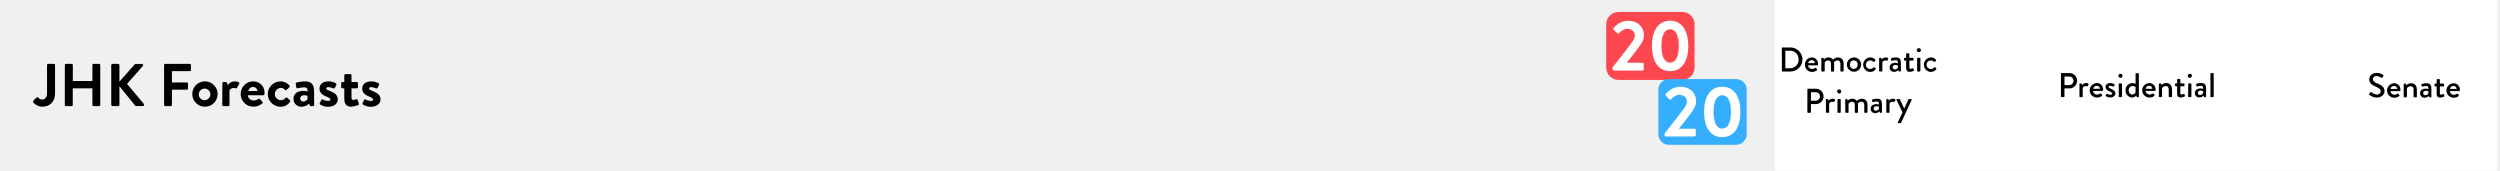
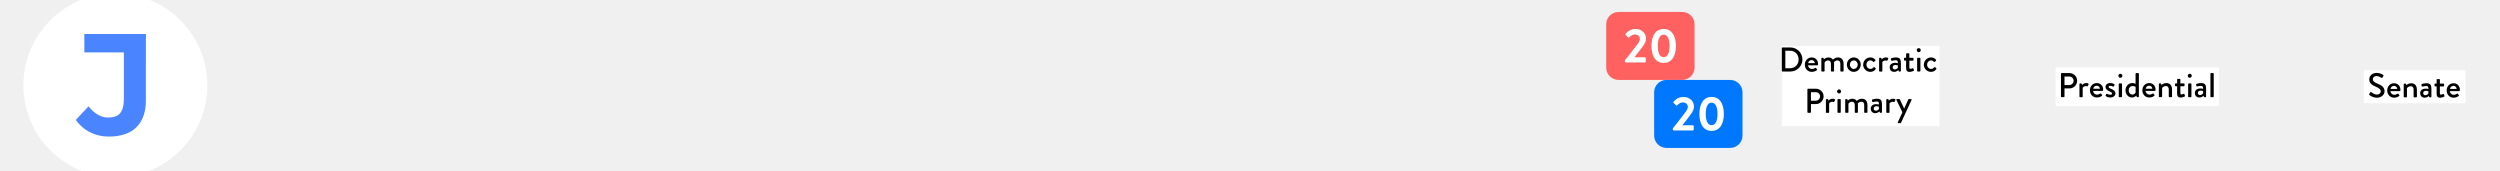
- <svg xmlns="http://www.w3.org/2000/svg" id="Layer_1" data-name="Layer 1" viewBox="0 0 1744 119">
-   <defs>
-     <style>.cls-1{fill:#fc474e;}.cls-2{fill:#fff;}.cls-3{fill:#36aeff;}</style>
-   </defs>
-   <rect class="cls-1" x="1120.49" y="8.34" width="61.64" height="47.42" rx="8.63" />
-   <path class="cls-2" d="M1124.88,47c3.32-4,9.65-12.26,13-16.73,1.56-1.91,2.57-3.87,2.57-5.58,0-2.26-1.71-4.57-5.33-4.57-2.41,0-4.47,1.71-5.62,3a.91.91,0,0,1-1.36,0l-2.41-2.41a1,1,0,0,1,0-1.3s3.92-4.93,9.89-4.93c7.19,0,11.21,4.57,11.21,10,0,3.27-1.41,5.33-3.37,8.14-2.16,3.06-6,7.79-8.64,11.15h10.85a1,1,0,0,1,1,1v3.46a1,1,0,0,1-1,1h-19.79a1,1,0,0,1-1-1Z" />
-   <path class="cls-2" d="M1152.41,32.05c0-11,4.62-17.59,12.66-17.59s12.66,6.58,12.66,17.59-4.62,17.58-12.66,17.58S1152.41,43.05,1152.41,32.05Zm18.74,0c0-7.44-2.21-11.66-6.08-11.66S1159,24.61,1159,32.05s2.21,11.65,6.08,11.65S1171.15,39.53,1171.15,32.05Z" />
-   <rect class="cls-3" x="1156.86" y="55.17" width="61.64" height="45.83" rx="7.4" />
-   <path class="cls-2" d="M1161.25,93.06c3.32-4,9.65-12.26,13-16.73,1.56-1.91,2.57-3.87,2.57-5.58,0-2.26-1.71-4.57-5.33-4.57-2.41,0-4.47,1.71-5.62,3a.92.92,0,0,1-1.36,0l-2.41-2.41a1,1,0,0,1,0-1.3S1166,60.5,1172,60.5c7.19,0,11.21,4.57,11.21,10,0,3.26-1.41,5.32-3.37,8.14-2.16,3.06-6,7.78-8.64,11.15H1182a1,1,0,0,1,1,.95v3.47a1,1,0,0,1-1,1h-19.79a1,1,0,0,1-1-1Z" />
-   <path class="cls-2" d="M1188.78,78.08c0-11,4.62-17.58,12.66-17.58s12.66,6.58,12.66,17.58-4.62,17.59-12.66,17.59S1188.78,89.09,1188.78,78.08Zm18.74,0c0-7.43-2.21-11.65-6.08-11.65s-6.08,4.22-6.08,11.65,2.21,11.66,6.08,11.66S1207.52,85.57,1207.52,78.08Z" />
-   <rect class="cls-2" x="1238" width="504" height="119" />
-   <path d="M1243,33.56a.45.45,0,0,1,.43-.46H1249a8.4,8.4,0,1,1,0,16.8h-5.52a.45.45,0,0,1-.43-.46Zm5.62,14.06a5.92,5.92,0,0,0,6.09-6.14,5.9,5.9,0,0,0-6.09-6.1h-3.17V47.62Z" />
-   <path d="M1263.86,40.06a4.32,4.32,0,0,1,4.41,4.44c0,.17,0,.48,0,.65a.45.45,0,0,1-.44.41h-6.53a2.78,2.78,0,0,0,2.76,2.56,4.11,4.11,0,0,0,2.14-.69c.29-.17.46-.27.65,0l.67.92c.17.19.24.38,0,.62a5.49,5.49,0,0,1-3.55,1.2,4.8,4.8,0,0,1-4.82-5A4.82,4.82,0,0,1,1263.86,40.06Zm2.18,4a2.26,2.26,0,0,0-2.21-2.13,2.43,2.43,0,0,0-2.45,2.13Z" />
-   <path d="M1270.58,40.76a.47.47,0,0,1,.45-.46h.67a.41.41,0,0,1,.41.29l.27.81a4.47,4.47,0,0,1,3.16-1.34,3.55,3.55,0,0,1,3.1,1.54,5.31,5.31,0,0,1,3.48-1.54c2.93,0,4,2.06,4,4.56v4.82a.46.46,0,0,1-.46.46h-1.34a.46.46,0,0,1-.45-.46V44.52c0-1.51-.7-2.37-2-2.37a3.48,3.48,0,0,0-2.47,1.17,6.69,6.69,0,0,1,.07,1.16v5a.47.47,0,0,1-.45.46h-1.28a.46.46,0,0,1-.45-.46V44.52c0-1.53-.7-2.37-2-2.37a2.74,2.74,0,0,0-2.38,1.44v5.85a.47.47,0,0,1-.45.46H1271a.47.47,0,0,1-.45-.46Z" />
-   <path d="M1293.21,40.06a5,5,0,1,1-4.85,5A5,5,0,0,1,1293.21,40.06Zm0,8a2.86,2.86,0,0,0,2.71-3,2.72,2.72,0,1,0-5.42,0A2.86,2.86,0,0,0,1293.21,48.08Z" />
-   <path d="M1304.78,40.06a4.27,4.27,0,0,1,3.48,1.7.48.48,0,0,1-.1.68l-.79.72c-.29.26-.46.07-.65-.1a2.67,2.67,0,0,0-1.92-.91A3,3,0,1,0,1307,47a.45.45,0,0,1,.65,0l.64.53c.24.19.34.43.17.67a4.25,4.25,0,0,1-3.72,2,5,5,0,0,1-5-5A5.1,5.1,0,0,1,1304.78,40.06Z" />
-   <path d="M1310.87,40.76a.48.48,0,0,1,.46-.46h.69a.45.45,0,0,1,.41.34l.27.81a3.39,3.39,0,0,1,2.8-1.39c.92,0,2,.24,1.76.89l-.58,1.17a.41.41,0,0,1-.58.22,2.19,2.19,0,0,0-.81-.17,2.52,2.52,0,0,0-2.16,1.18v6.09c0,.41-.27.46-.65.46h-1.15a.48.48,0,0,1-.46-.46Z" />
-   <path d="M1322.08,43.83a6.89,6.89,0,0,1,1.9.29c0-1.52-.27-2.12-1.49-2.12a9.84,9.84,0,0,0-2.69.44c-.29.07-.46-.12-.53-.39l-.19-.89a.43.43,0,0,1,.31-.55,10,10,0,0,1,3.31-.55c3.08,0,3.36,1.87,3.36,4.27v5.11a.47.47,0,0,1-.45.46h-.67c-.22,0-.32-.1-.41-.34l-.24-.64a4.17,4.17,0,0,1-3,1.22,3,3,0,0,1-3.1-3.22C1318.24,45.17,1319.63,43.83,1322.08,43.83Zm-.29,4.61a2.84,2.84,0,0,0,2.16-1.2V45.7a3.54,3.54,0,0,0-1.68-.38c-1.15,0-1.94.6-1.94,1.58A1.44,1.44,0,0,0,1321.79,48.44Z" />
-   <path d="M1329.71,42.29h-1a.45.45,0,0,1-.45-.45V40.76a.44.44,0,0,1,.45-.46h1V37.64a.48.48,0,0,1,.46-.46l1.37,0a.44.44,0,0,1,.43.45V40.3h2.45a.44.44,0,0,1,.45.46v1.08a.45.45,0,0,1-.45.45H1332V47c0,.82.31,1,.77,1a3.81,3.81,0,0,0,1.46-.43.36.36,0,0,1,.55.22l.43,1.05a.4.4,0,0,1-.21.58,7.46,7.46,0,0,1-2.81.72c-1.9,0-2.45-1.15-2.45-2.86Z" />
-   <path d="M1337.13,35a1.38,1.38,0,0,1,1.37-1.42,1.41,1.41,0,1,1,0,2.81A1.38,1.38,0,0,1,1337.13,35Zm.26,5.76a.48.48,0,0,1,.46-.46h1.37a.47.47,0,0,1,.45.46v8.68a.47.47,0,0,1-.45.46h-1.37a.48.48,0,0,1-.46-.46Z" />
-   <path d="M1347.11,40.06a4.26,4.26,0,0,1,3.48,1.7.48.48,0,0,1-.09.68l-.8.72c-.28.26-.45.07-.65-.1a2.65,2.65,0,0,0-1.92-.91,3,3,0,1,0,2.21,4.82.45.45,0,0,1,.65,0l.65.53c.24.19.34.43.17.67a4.26,4.26,0,0,1-3.72,2,5,5,0,0,1-5-5A5.11,5.11,0,0,1,1347.11,40.06Z" />
-   <path d="M1260.84,62.35a.46.46,0,0,1,.46-.45h5.47a5.35,5.35,0,1,1,0,10.7h-3.48v5.64a.48.48,0,0,1-.46.46h-1.56a.47.47,0,0,1-.46-.46Zm5.79,7.9a3.06,3.06,0,0,0,3-3.07,3,3,0,0,0-3-2.88h-3.31v6Z" />
-   <path d="M1273.76,69.56a.47.47,0,0,1,.45-.46h.7a.45.45,0,0,1,.41.34l.26.81a3.43,3.43,0,0,1,2.81-1.39c.91,0,2,.24,1.75.89l-.58,1.17a.4.4,0,0,1-.57.22,2.3,2.3,0,0,0-.82-.17,2.54,2.54,0,0,0-2.16,1.18v6.09c0,.41-.26.46-.65.46h-1.15a.47.47,0,0,1-.45-.46Z" />
-   <path d="M1281.56,63.79a1.37,1.37,0,0,1,1.36-1.41,1.41,1.41,0,1,1,0,2.81A1.38,1.38,0,0,1,1281.56,63.79Zm.26,5.77a.48.48,0,0,1,.46-.46h1.36a.48.48,0,0,1,.46.46v8.68a.48.48,0,0,1-.46.46h-1.36a.48.48,0,0,1-.46-.46Z" />
-   <path d="M1287.22,69.56a.48.48,0,0,1,.46-.46h.67a.43.43,0,0,1,.41.29l.26.81a4.5,4.5,0,0,1,3.17-1.34,3.54,3.54,0,0,1,3.09,1.54,5.34,5.34,0,0,1,3.48-1.54c2.93,0,4,2.06,4,4.56v4.82a.46.46,0,0,1-.45.46h-1.35a.46.46,0,0,1-.45-.46V73.32c0-1.51-.7-2.37-2-2.37a3.49,3.49,0,0,0-2.48,1.17,6.48,6.48,0,0,1,.08,1.16v5a.48.48,0,0,1-.46.46h-1.27a.46.46,0,0,1-.46-.46V73.32c0-1.53-.69-2.37-2-2.37a2.72,2.72,0,0,0-2.37,1.44v5.85a.48.48,0,0,1-.46.46h-1.34a.48.48,0,0,1-.46-.46Z" />
-   <path d="M1308.87,72.63a6.78,6.78,0,0,1,1.89.29c0-1.52-.26-2.12-1.48-2.12a9.84,9.84,0,0,0-2.69.44c-.29.07-.46-.12-.53-.39l-.19-.89a.42.42,0,0,1,.31-.55,10,10,0,0,1,3.31-.55c3.07,0,3.36,1.87,3.36,4.27v5.11a.47.47,0,0,1-.45.46h-.68c-.21,0-.31-.1-.4-.34l-.24-.64a4.18,4.18,0,0,1-3,1.22,3,3,0,0,1-3.09-3.22C1305,74,1306.42,72.63,1308.87,72.63Zm-.29,4.61a2.84,2.84,0,0,0,2.16-1.2V74.5a3.58,3.58,0,0,0-1.68-.38c-1.15,0-1.94.6-1.94,1.58A1.44,1.44,0,0,0,1308.58,77.24Z" />
-   <path d="M1315.88,69.56a.47.47,0,0,1,.45-.46h.7a.45.45,0,0,1,.41.34l.26.81a3.43,3.43,0,0,1,2.81-1.39c.91,0,2,.24,1.75.89l-.58,1.17a.4.4,0,0,1-.57.22,2.3,2.3,0,0,0-.82-.17,2.54,2.54,0,0,0-2.16,1.18v6.09c0,.41-.26.46-.65.46h-1.15a.47.47,0,0,1-.45-.46Z" />
-   <path d="M1323,69.72a.42.42,0,0,1,.41-.62H1325a.52.52,0,0,1,.4.26l3,6.39h0l2.89-6.39a.48.48,0,0,1,.5-.26h1.37a.41.41,0,0,1,.41.62l-7.35,15.89a.46.46,0,0,1-.41.29h-1.44a.43.43,0,0,1-.41-.65l3.22-6.89Z" />
-   <path d="M1437.72,51.44a.46.46,0,0,1,.46-.46h5.47a5.35,5.35,0,1,1,0,10.7h-3.48v5.64a.47.47,0,0,1-.45.46h-1.56a.46.46,0,0,1-.46-.46Zm5.78,7.89a3.05,3.05,0,0,0,3-3.07,3,3,0,0,0-3-2.88h-3.31v5.95Z" />
-   <path d="M1450.63,58.64a.48.48,0,0,1,.46-.46h.69a.45.45,0,0,1,.41.34l.27.81a3.39,3.39,0,0,1,2.8-1.39c.92,0,2,.24,1.76.89l-.58,1.17a.4.4,0,0,1-.57.22,2.3,2.3,0,0,0-.82-.17,2.52,2.52,0,0,0-2.16,1.18v6.09c0,.41-.27.46-.65.46h-1.15a.48.48,0,0,1-.46-.46Z" />
-   <path d="M1462.73,57.94a4.32,4.32,0,0,1,4.42,4.44c0,.17,0,.48-.05.65a.45.45,0,0,1-.43.41h-6.53A2.78,2.78,0,0,0,1462.9,66a4.1,4.1,0,0,0,2.13-.69c.29-.17.46-.27.65,0l.67.92a.37.37,0,0,1,0,.62,5.54,5.54,0,0,1-3.56,1.2,5,5,0,0,1,0-10.08Zm2.18,4a2.26,2.26,0,0,0-2.2-2.13,2.42,2.42,0,0,0-2.45,2.13Z" />
-   <path d="M1468.87,66.53l.51-.93a.4.4,0,0,1,.6-.12,5,5,0,0,0,2.23.62c.72,0,1.17-.29,1.17-.82s-.52-1-1.84-1.56c-1.49-.64-2.74-1.56-2.74-3.14,0-1.2,1-2.64,3.29-2.64a5.41,5.41,0,0,1,2.83.74.53.53,0,0,1,.19.7l-.43.82a.51.51,0,0,1-.62.19,5.47,5.47,0,0,0-2-.51c-.82,0-1.08.36-1.08.72,0,.63.6.89,1.53,1.3,1.76.77,3.2,1.51,3.2,3.31,0,1.49-1.42,2.81-3.56,2.81a5.07,5.07,0,0,1-3.16-1A.42.42,0,0,1,1468.87,66.53Z" />
-   <path d="M1477.78,52.88a1.38,1.38,0,0,1,1.36-1.42,1.41,1.41,0,1,1,0,2.81A1.37,1.37,0,0,1,1477.78,52.88Zm.26,5.76a.48.48,0,0,1,.46-.46h1.37a.48.48,0,0,1,.45.46v8.68a.48.48,0,0,1-.45.46h-1.37a.48.48,0,0,1-.46-.46Z" />
-   <path d="M1487.47,57.94a5.83,5.83,0,0,1,2.31.53v-7a.47.47,0,0,1,.45-.46h1.39a.47.47,0,0,1,.46.46V67.32a.47.47,0,0,1-.46.46h-.72c-.21,0-.36-.17-.43-.41l-.19-.69a4.29,4.29,0,0,1-3,1.34,4.76,4.76,0,0,1-4.49-5A4.85,4.85,0,0,1,1487.47,57.94Zm0,8a2.6,2.6,0,0,0,2.28-1.44V60.6a4,4,0,0,0-2.09-.57A2.78,2.78,0,0,0,1485,63,2.72,2.72,0,0,0,1487.52,66Z" />
-   <path d="M1499.3,57.94a4.32,4.32,0,0,1,4.42,4.44,4.74,4.74,0,0,1,0,.65.44.44,0,0,1-.43.41h-6.53a2.78,2.78,0,0,0,2.76,2.56,4.11,4.11,0,0,0,2.14-.69c.29-.17.45-.27.65,0l.67.92c.17.19.24.38,0,.62a5.51,5.51,0,0,1-3.55,1.2,5,5,0,0,1,0-10.08Zm2.19,4a2.26,2.26,0,0,0-2.21-2.13,2.43,2.43,0,0,0-2.45,2.13Z" />
-   <path d="M1506,58.64a.48.48,0,0,1,.46-.46h.7a.39.39,0,0,1,.38.29l.29.81a4.93,4.93,0,0,1,3.36-1.34c2.93,0,4,2.06,4,4.56v4.82a.48.48,0,0,1-.46.46h-1.37a.46.46,0,0,1-.45-.46V62.4c0-1.53-.75-2.37-2-2.37a3.16,3.16,0,0,0-2.66,1.44v5.85c0,.32-.14.46-.55.46h-1.25a.48.48,0,0,1-.46-.46Z" />
-   <path d="M1518.77,60.17h-1a.46.46,0,0,1-.46-.45V58.64a.45.45,0,0,1,.46-.46h1V55.52a.47.47,0,0,1,.45-.46l1.37,0a.44.44,0,0,1,.43.45v2.69h2.45a.44.44,0,0,1,.46.46v1.08a.45.45,0,0,1-.46.45H1521v4.75c0,.82.32,1,.77,1a3.81,3.81,0,0,0,1.47-.43c.31-.14.45,0,.55.22l.43,1a.4.4,0,0,1-.22.58,7.4,7.4,0,0,1-2.8.72c-1.9,0-2.45-1.15-2.45-2.86Z" />
-   <path d="M1526.18,52.88a1.38,1.38,0,0,1,1.37-1.42,1.41,1.41,0,1,1,0,2.81A1.38,1.38,0,0,1,1526.18,52.88Zm.27,5.76a.47.47,0,0,1,.45-.46h1.37a.48.48,0,0,1,.46.46v8.68a.48.48,0,0,1-.46.46h-1.37a.47.47,0,0,1-.45-.46Z" />
-   <path d="M1535,61.71a6.89,6.89,0,0,1,1.9.29c0-1.52-.27-2.12-1.49-2.12a10,10,0,0,0-2.69.44c-.29.07-.46-.12-.53-.39L1532,59a.43.43,0,0,1,.31-.55,10,10,0,0,1,3.32-.55c3.07,0,3.36,1.87,3.36,4.27v5.11a.48.48,0,0,1-.46.46h-.67c-.22,0-.31-.1-.41-.34l-.24-.64a4.15,4.15,0,0,1-3,1.22,3,3,0,0,1-3.1-3.22C1531.15,63.05,1532.54,61.71,1535,61.71Zm-.29,4.61a2.83,2.83,0,0,0,2.16-1.2V63.58a3.54,3.54,0,0,0-1.68-.38c-1.15,0-1.94.6-1.94,1.58A1.45,1.45,0,0,0,1534.7,66.32Z" />
-   <path d="M1542,51.44a.48.48,0,0,1,.46-.46h1.36a.48.48,0,0,1,.46.46V67.32a.48.48,0,0,1-.46.46h-1.36a.48.48,0,0,1-.46-.46Z" />
-   <path d="M1652.81,65.48c.21-.32.41-.68.62-1a.55.55,0,0,1,.82-.19,7,7,0,0,0,3.84,1.66c1.65,0,2.71-1,2.71-2.24,0-1.44-1.25-2.35-3.62-3.33s-4.37-2.31-4.37-5.09c0-1.87,1.44-4.44,5.25-4.44a8.1,8.1,0,0,1,4.44,1.42.56.56,0,0,1,.15.81l-.6.91a.56.56,0,0,1-.84.24A7.48,7.48,0,0,0,1658,53c-2,0-2.71,1.28-2.71,2.16,0,1.37,1,2.21,3,3,2.79,1.13,5.16,2.45,5.16,5.37,0,2.5-2.23,4.54-5.35,4.54a7.78,7.78,0,0,1-5.16-1.9C1652.74,66.05,1652.57,65.88,1652.81,65.48Z" />
-   <path d="M1670.11,58.06a4.32,4.32,0,0,1,4.42,4.44c0,.17,0,.48,0,.65a.44.44,0,0,1-.43.41h-6.53a2.78,2.78,0,0,0,2.76,2.56,4.14,4.14,0,0,0,2.14-.69c.28-.17.45-.27.64,0l.68.92a.37.37,0,0,1,0,.62,5.54,5.54,0,0,1-3.55,1.2,5,5,0,0,1,0-10.08Zm2.19,4a2.28,2.28,0,0,0-2.21-2.13,2.42,2.42,0,0,0-2.45,2.13Z" />
-   <path d="M1676.83,58.76a.48.48,0,0,1,.46-.46h.69a.4.4,0,0,1,.39.29l.29.81a4.87,4.87,0,0,1,3.35-1.34c2.93,0,4,2.06,4,4.56v4.82a.47.47,0,0,1-.45.46h-1.37a.47.47,0,0,1-.46-.46V62.52c0-1.53-.74-2.37-2-2.37a3.16,3.16,0,0,0-2.66,1.44v5.85c0,.32-.15.46-.55.46h-1.25a.48.48,0,0,1-.46-.46Z" />
-   <path d="M1692.17,61.83a6.78,6.78,0,0,1,1.89.29c0-1.52-.26-2.12-1.48-2.12a9.84,9.84,0,0,0-2.69.44c-.29.07-.46-.12-.53-.39l-.19-.89a.42.42,0,0,1,.31-.55,10,10,0,0,1,3.31-.55c3.07,0,3.36,1.87,3.36,4.27v5.11a.47.47,0,0,1-.45.46H1695c-.21,0-.31-.1-.4-.34l-.24-.64a4.18,4.18,0,0,1-3,1.22,3,3,0,0,1-3.09-3.22C1688.33,63.17,1689.72,61.83,1692.17,61.83Zm-.29,4.61a2.84,2.84,0,0,0,2.16-1.2V63.7a3.58,3.58,0,0,0-1.68-.38c-1.15,0-1.94.6-1.94,1.58A1.44,1.44,0,0,0,1691.88,66.44Z" />
-   <path d="M1699.8,60.29h-1a.46.46,0,0,1-.46-.45V58.76a.45.45,0,0,1,.46-.46h1V55.64a.47.47,0,0,1,.45-.46l1.37,0a.44.44,0,0,1,.43.45V58.3h2.45a.44.44,0,0,1,.46.46v1.08a.45.45,0,0,1-.46.45h-2.45V65c0,.82.32,1,.77,1a3.81,3.81,0,0,0,1.47-.43c.31-.14.45,0,.55.22l.43,1a.4.4,0,0,1-.22.58,7.4,7.4,0,0,1-2.8.72c-1.9,0-2.45-1.15-2.45-2.86Z" />
-   <path d="M1711.58,58.06A4.32,4.32,0,0,1,1716,62.5a4.74,4.74,0,0,1,0,.65.44.44,0,0,1-.43.41H1709a2.78,2.78,0,0,0,2.76,2.56,4.11,4.11,0,0,0,2.14-.69c.29-.17.45-.27.65,0l.67.92c.17.19.24.38,0,.62a5.51,5.51,0,0,1-3.55,1.2,5,5,0,0,1,0-10.08Zm2.19,4a2.26,2.26,0,0,0-2.21-2.13,2.42,2.42,0,0,0-2.45,2.13Z" />
-   <path d="M23.22,70.32l2.19-2.23a.8.8,0,0,1,1.26,0,3.66,3.66,0,0,0,2.78,1.34c1.64,0,3.36-1.34,3.36-4.25V45.36a.8.8,0,0,1,.8-.8h4a.8.8,0,0,1,.8.8V65.22c0,5.85-3.91,9.22-8.84,9.22a8.1,8.1,0,0,1-6.4-3.07A.89.89,0,0,1,23.22,70.32Z" />
-   <path d="M45.23,45.36a.83.83,0,0,1,.8-.8H50a.8.8,0,0,1,.8.8V56.51H64.46V45.36a.8.8,0,0,1,.8-.8h3.88a.83.83,0,0,1,.8.8V73.22a.83.83,0,0,1-.8.8H65.26a.8.8,0,0,1-.8-.8V61.6H50.75V73.22a.8.8,0,0,1-.8.8H46a.83.83,0,0,1-.8-.8Z" />
-   <path d="M77.6,45.57a1,1,0,0,1,1-1h3.7a1,1,0,0,1,1,1V56.93L93.93,45a1,1,0,0,1,.8-.42h4.21a.89.89,0,0,1,.67,1.51l-11,12.38,11.78,14.1A.92.92,0,0,1,99.65,74H95.06a.88.88,0,0,1-.75-.3l-11-13.55V73a1,1,0,0,1-1,1h-3.7a1,1,0,0,1-1-1Z" />
-   <path d="M114.47,45.36a.8.8,0,0,1,.8-.8H132.4a.8.8,0,0,1,.8.8v3.45a.8.8,0,0,1-.8.8H119.94v7.91h10.4a.83.83,0,0,1,.8.8v3.45a.83.83,0,0,1-.8.8h-10.4V73.22a.83.83,0,0,1-.8.8h-3.87a.8.8,0,0,1-.8-.8Z" />
-   <path d="M142.75,56.76a8.84,8.84,0,1,1-8.62,8.8A8.78,8.78,0,0,1,142.75,56.76Zm0,13.14a4.2,4.2,0,0,0,4-4.34,4.05,4.05,0,1,0-4,4.34Z" />
-   <path d="M155.13,58a.8.8,0,0,1,.8-.8h1.6a.79.79,0,0,1,.76.55l.58,1.64a5.89,5.89,0,0,1,4.76-2.61c2,0,3.75.64,3.24,1.69l-1.56,2.73a.74.74,0,0,1-1,.38,4.75,4.75,0,0,0-1.23-.25,3.39,3.39,0,0,0-3,1.73V73.22c0,.59-.38.8-1,.8h-3.24a.83.83,0,0,1-.8-.8Z" />
-   <path d="M176.68,56.76a7.73,7.73,0,0,1,7.87,7.83,8.75,8.75,0,0,1-.09,1.14.81.81,0,0,1-.8.71H172.89a4,4,0,0,0,4,3.67,5.82,5.82,0,0,0,3.28-1.06c.42-.25.8-.33,1.1,0L183,71a.7.7,0,0,1,0,1.1,9.07,9.07,0,0,1-6.27,2.31,8.84,8.84,0,0,1,0-17.68Zm2.94,6.74a3.13,3.13,0,0,0-3.07-2.86,3.31,3.31,0,0,0-3.28,2.86Z" />
-   <path d="M195.74,56.76a7.72,7.72,0,0,1,6.23,3,.8.8,0,0,1-.21,1.18l-1.93,1.85c-.38.34-.76.13-1.06-.12a3.94,3.94,0,0,0-2.9-1.35,4.22,4.22,0,0,0-4.12,4.29,4.17,4.17,0,0,0,4.08,4.3,4.39,4.39,0,0,0,3.37-1.6.78.78,0,0,1,1.05-.13l1.81,1.56c.42.33.59.75.29,1.17a7.48,7.48,0,0,1-6.65,3.54,8.88,8.88,0,0,1-8.92-8.84A9,9,0,0,1,195.74,56.76Z" />
-   <path d="M211.53,63.37a10.89,10.89,0,0,1,3.07.46c0-2.14-.63-2.9-2.19-2.9a20.5,20.5,0,0,0-4.71.63c-.59.17-.89-.21-1-.76l-.38-2.18a.84.84,0,0,1,.59-1.06,22.87,22.87,0,0,1,5.72-.8c5.26,0,6.49,2.74,6.49,7.33v9.13a.83.83,0,0,1-.8.8h-1.52c-.29,0-.5-.13-.71-.59l-.51-1.14a7.2,7.2,0,0,1-5.13,2.15,5.38,5.38,0,0,1-5.69-5.77C204.79,65.69,207.24,63.37,211.53,63.37Zm.08,7.49a3.9,3.9,0,0,0,2.91-1.64V66.91a6.57,6.57,0,0,0-2.36-.51c-1.64,0-2.74.93-2.74,2.27A2.1,2.1,0,0,0,211.61,70.86Z" />
-   <path d="M223.06,72l1.14-2.27a.64.64,0,0,1,1-.3,9.34,9.34,0,0,0,3.82,1c.85,0,1.44-.33,1.44-1s-.59-1.22-2.82-2.1c-3.24-1.27-4.76-3-4.76-5.56s1.89-5,6.19-5a9.64,9.64,0,0,1,5.17,1.31.9.9,0,0,1,.38,1.14l-1.05,2.14a.81.81,0,0,1-1,.3,9.89,9.89,0,0,0-3.49-.89c-1,0-1.43.42-1.43,1,0,.76.75,1,2.31,1.64,3.24,1.26,5.68,2.65,5.68,5.94,0,2.77-2.44,5.13-6.69,5.13a9.5,9.5,0,0,1-5.6-1.56A.72.72,0,0,1,223.06,72Z" />
-   <path d="M240.19,61.6h-1.43a.79.79,0,0,1-.76-.8V58a.77.77,0,0,1,.76-.8h1.43V52.51a.83.83,0,0,1,.8-.8l3.45,0a.79.79,0,0,1,.76.8v4.71h3.7a.77.77,0,0,1,.8.8V60.8a.79.79,0,0,1-.8.8h-3.7v6.74c0,1.18.63,1.34,1.3,1.34a6.81,6.81,0,0,0,2.07-.46.65.65,0,0,1,.92.46l.84,2.66a.76.76,0,0,1-.46,1,16.11,16.11,0,0,1-5,1.09c-3.24,0-4.67-2-4.67-5.43Z" />
-   <path d="M252.9,72,254,69.73a.64.64,0,0,1,1-.3,9.36,9.36,0,0,0,3.83,1c.84,0,1.43-.33,1.43-1s-.59-1.22-2.82-2.1c-3.24-1.27-4.76-3-4.76-5.56s1.9-5,6.19-5a9.64,9.64,0,0,1,5.17,1.31.9.9,0,0,1,.38,1.14l-1.05,2.14a.81.81,0,0,1-1,.3,9.89,9.89,0,0,0-3.49-.89c-1,0-1.43.42-1.43,1,0,.76.76,1,2.31,1.64,3.24,1.26,5.68,2.65,5.68,5.94,0,2.77-2.44,5.13-6.69,5.13a9.5,9.5,0,0,1-5.6-1.56A.72.72,0,0,1,252.9,72Z" />
+ <svg xmlns="http://www.w3.org/2000/svg" xmlns:xlink="http://www.w3.org/1999/xlink" version="1.1" id="Layer_1" x="0px" y="0px" viewBox="0 0 1744 119" enable-background="new 0 0 1744 119" xml:space="preserve">
+   <a xlink:href="https://projects.jhkforecasts.com/presidential-forecast/">
+     <rect x="1434" y="47" fill="#FFFFFF" width="114" height="27" />
+   </a>
+   <g>
+     <rect x="1243" y="32" fill="#FFFFFF" width="110" height="56" />
+     <a xlink:href="https://projects.jhkforecasts.com/democratic_primary/">
+       <g>
+         <path d="M1243,33.56c0-0.24,0.19-0.46,0.43-0.46h5.52c4.63,0,8.42,3.77,8.42,8.38c0,4.66-3.79,8.42-8.42,8.42h-5.52     c-0.24,0-0.43-0.22-0.43-0.46V33.56z M1248.62,47.62c3.53,0,6.1-2.59,6.1-6.14c0-3.53-2.57-6.1-6.1-6.1h-3.17v12.24     C1245.45,47.62,1248.62,47.62,1248.62,47.62z" />
+         <path d="M1263.86,40.06c2.5,0,4.42,1.87,4.42,4.44c0,0.17-0.02,0.48-0.05,0.65c-0.02,0.24-0.22,0.41-0.43,0.41h-6.53     c0.07,1.3,1.2,2.57,2.76,2.57c0.86,0,1.66-0.38,2.14-0.7c0.29-0.17,0.46-0.26,0.65-0.02l0.67,0.91c0.17,0.19,0.24,0.38-0.05,0.62     c-0.7,0.6-1.94,1.2-3.55,1.2c-2.9,0-4.82-2.28-4.82-5.04C1259.06,42.39,1260.98,40.06,1263.86,40.06z M1266.04,44.04     c-0.07-1.15-1.03-2.14-2.21-2.14c-1.3,0-2.3,0.94-2.45,2.14H1266.04z" />
+         <path d="M1270.58,40.76c0-0.24,0.22-0.46,0.46-0.46h0.67c0.22,0,0.34,0.12,0.41,0.29l0.26,0.82c0.22-0.22,1.32-1.34,3.17-1.34     c1.39,0,2.4,0.55,3.1,1.54c0.26-0.26,1.66-1.54,3.48-1.54c2.93,0,3.96,2.06,3.96,4.56v4.82c0,0.24-0.19,0.46-0.46,0.46h-1.34     c-0.26,0-0.46-0.22-0.46-0.46v-4.92c0-1.51-0.7-2.38-1.99-2.38c-1.46,0-2.3,1.03-2.47,1.18c0.05,0.22,0.07,0.67,0.07,1.15v4.97     c0,0.24-0.22,0.46-0.46,0.46h-1.27c-0.26,0-0.46-0.22-0.46-0.46v-4.92c0-1.54-0.7-2.38-2.04-2.38c-1.44,0-2.26,1.13-2.38,1.44     v5.86c0,0.24-0.22,0.46-0.46,0.46h-1.34c-0.24,0-0.46-0.22-0.46-0.46L1270.58,40.76L1270.58,40.76z" />
+         <path d="M1293.21,40.06c2.69,0,4.85,2.3,4.85,5.02c0,2.76-2.16,5.06-4.85,5.06s-4.85-2.3-4.85-5.06     C1288.36,42.36,1290.52,40.06,1293.21,40.06z M1293.21,48.08c1.51,0,2.71-1.34,2.71-3c0-1.61-1.2-2.93-2.71-2.93     s-2.71,1.32-2.71,2.93C1290.5,46.73,1291.7,48.08,1293.21,48.08z" />
+         <path d="M1304.78,40.06c1.46,0,2.59,0.6,3.48,1.7c0.17,0.22,0.12,0.5-0.1,0.67l-0.79,0.72c-0.29,0.26-0.46,0.07-0.65-0.1     c-0.43-0.48-1.13-0.91-1.92-0.91c-1.56,0-2.78,1.32-2.78,2.95c0,1.66,1.2,2.98,2.76,2.98c1.22,0,1.73-0.62,2.23-1.1     c0.22-0.22,0.43-0.22,0.65-0.05l0.65,0.53c0.24,0.19,0.34,0.43,0.17,0.67c-0.77,1.22-2.06,2.02-3.72,2.02     c-2.69,0-5.02-2.14-5.02-5.02C1299.74,42.29,1302.11,40.06,1304.78,40.06z" />
+         <path d="M1310.87,40.76c0-0.24,0.22-0.46,0.46-0.46h0.7c0.17,0,0.36,0.14,0.41,0.34l0.26,0.82c0.17-0.24,1.06-1.39,2.81-1.39     c0.91,0,2.02,0.24,1.75,0.89l-0.58,1.18c-0.12,0.26-0.36,0.31-0.58,0.22c-0.14-0.07-0.5-0.17-0.82-0.17     c-1.39,0-2.06,1.01-2.16,1.18v6.1c0,0.41-0.26,0.46-0.65,0.46h-1.15c-0.24,0-0.46-0.22-0.46-0.46L1310.87,40.76L1310.87,40.76z" />
+         <path d="M1322.08,43.83c1.01,0,1.9,0.29,1.9,0.29c0.02-1.51-0.26-2.11-1.49-2.11c-1.1,0-2.18,0.29-2.69,0.43     c-0.29,0.07-0.46-0.12-0.53-0.38l-0.19-0.89c-0.07-0.31,0.1-0.48,0.31-0.55c0.17-0.07,1.54-0.55,3.31-0.55     c3.07,0,3.36,1.87,3.36,4.27v5.11c0,0.24-0.22,0.46-0.46,0.46h-0.67c-0.22,0-0.31-0.1-0.41-0.34l-0.24-0.65     c-0.53,0.5-1.46,1.22-2.95,1.22c-1.8,0-3.1-1.22-3.1-3.22C1318.24,45.17,1319.63,43.83,1322.08,43.83z M1321.79,48.44     c0.96,0,1.87-0.72,2.16-1.2V45.7c-0.14-0.1-0.82-0.38-1.68-0.38c-1.15,0-1.94,0.6-1.94,1.58     C1320.33,47.76,1320.9,48.44,1321.79,48.44z" />
+         <path d="M1329.71,42.29h-1.01c-0.26,0-0.46-0.22-0.46-0.46v-1.08c0-0.26,0.19-0.46,0.46-0.46h1.01v-2.66     c0-0.24,0.22-0.46,0.46-0.46l1.37-0.02c0.24,0,0.43,0.22,0.43,0.46v2.69h2.45c0.26,0,0.46,0.19,0.46,0.46v1.08     c0,0.24-0.19,0.46-0.46,0.46h-2.45v4.75c0,0.82,0.31,0.96,0.77,0.96c0.5,0,1.18-0.29,1.46-0.43c0.31-0.14,0.46,0,0.55,0.22     l0.43,1.06c0.12,0.26,0.02,0.46-0.22,0.58c-0.24,0.14-1.66,0.72-2.81,0.72c-1.9,0-2.45-1.15-2.45-2.86L1329.71,42.29     L1329.71,42.29z" />
+         <path d="M1337.13,35c0-0.79,0.6-1.42,1.37-1.42c0.79,0,1.42,0.62,1.42,1.42c0,0.77-0.62,1.39-1.42,1.39     C1337.73,36.39,1337.13,35.76,1337.13,35z M1337.39,40.76c0-0.24,0.22-0.46,0.46-0.46h1.37c0.24,0,0.46,0.22,0.46,0.46v8.69     c0,0.24-0.22,0.46-0.46,0.46h-1.37c-0.24,0-0.46-0.22-0.46-0.46V40.76z" />
+         <path d="M1347.11,40.06c1.46,0,2.59,0.6,3.48,1.7c0.17,0.22,0.12,0.5-0.1,0.67l-0.79,0.72c-0.29,0.26-0.46,0.07-0.65-0.1     c-0.43-0.48-1.13-0.91-1.92-0.91c-1.56,0-2.78,1.32-2.78,2.95c0,1.66,1.2,2.98,2.76,2.98c1.22,0,1.73-0.62,2.23-1.1     c0.22-0.22,0.43-0.22,0.65-0.05l0.65,0.53c0.24,0.19,0.34,0.43,0.17,0.67c-0.77,1.22-2.06,2.02-3.72,2.02     c-2.69,0-5.02-2.14-5.02-5.02C1342.07,42.29,1344.45,40.06,1347.11,40.06z" />
+         <path d="M1260.84,62.35c0-0.24,0.19-0.46,0.46-0.46h5.47c2.95,0,5.38,2.4,5.38,5.3c0,2.98-2.42,5.4-5.35,5.4h-3.48v5.64     c0,0.24-0.22,0.46-0.46,0.46h-1.56c-0.26,0-0.46-0.22-0.46-0.46V62.35z M1266.63,70.25c1.66,0,3.05-1.34,3.05-3.07     c0-1.63-1.39-2.88-3.05-2.88h-3.31v5.95H1266.63z" />
+         <path d="M1273.76,69.56c0-0.24,0.22-0.46,0.46-0.46h0.7c0.17,0,0.36,0.14,0.41,0.34l0.26,0.82c0.17-0.24,1.06-1.39,2.81-1.39     c0.91,0,2.02,0.24,1.75,0.89l-0.58,1.18c-0.12,0.26-0.36,0.31-0.58,0.22c-0.14-0.07-0.5-0.17-0.82-0.17     c-1.39,0-2.06,1.01-2.16,1.18v6.1c0,0.41-0.26,0.46-0.65,0.46h-1.15c-0.24,0-0.46-0.22-0.46-0.46L1273.76,69.56L1273.76,69.56z" />
+         <path d="M1281.56,63.79c0-0.79,0.6-1.42,1.37-1.42c0.79,0,1.42,0.62,1.42,1.42c0,0.77-0.62,1.39-1.42,1.39     C1282.16,65.19,1281.56,64.56,1281.56,63.79z M1281.82,69.56c0-0.24,0.22-0.46,0.46-0.46h1.37c0.24,0,0.46,0.22,0.46,0.46v8.69     c0,0.24-0.22,0.46-0.46,0.46h-1.37c-0.24,0-0.46-0.22-0.46-0.46V69.56z" />
+         <path d="M1287.22,69.56c0-0.24,0.22-0.46,0.46-0.46h0.67c0.22,0,0.34,0.12,0.41,0.29l0.26,0.82c0.22-0.22,1.32-1.34,3.17-1.34     c1.39,0,2.4,0.55,3.1,1.54c0.26-0.26,1.66-1.54,3.48-1.54c2.93,0,3.96,2.06,3.96,4.56v4.82c0,0.24-0.19,0.46-0.46,0.46h-1.34     c-0.26,0-0.46-0.22-0.46-0.46v-4.92c0-1.51-0.7-2.38-1.99-2.38c-1.46,0-2.3,1.03-2.47,1.18c0.05,0.22,0.07,0.67,0.07,1.15v4.97     c0,0.24-0.22,0.46-0.46,0.46h-1.27c-0.26,0-0.46-0.22-0.46-0.46v-4.92c0-1.54-0.7-2.38-2.04-2.38c-1.44,0-2.26,1.13-2.38,1.44     v5.86c0,0.24-0.22,0.46-0.46,0.46h-1.34c-0.24,0-0.46-0.22-0.46-0.46L1287.22,69.56L1287.22,69.56z" />
+         <path d="M1308.87,72.63c1.01,0,1.9,0.29,1.9,0.29c0.02-1.51-0.26-2.11-1.49-2.11c-1.1,0-2.18,0.29-2.69,0.43     c-0.29,0.07-0.46-0.12-0.53-0.38l-0.19-0.89c-0.07-0.31,0.1-0.48,0.31-0.55c0.17-0.07,1.54-0.55,3.31-0.55     c3.07,0,3.36,1.87,3.36,4.27v5.11c0,0.24-0.22,0.46-0.46,0.46h-0.67c-0.22,0-0.31-0.1-0.41-0.34l-0.24-0.65     c-0.53,0.5-1.46,1.22-2.95,1.22c-1.8,0-3.1-1.22-3.1-3.22C1305.03,73.97,1306.42,72.63,1308.87,72.63z M1308.58,77.24     c0.96,0,1.87-0.72,2.16-1.2V74.5c-0.14-0.1-0.82-0.38-1.68-0.38c-1.15,0-1.94,0.6-1.94,1.58     C1307.12,76.56,1307.69,77.24,1308.58,77.24z" />
+         <path d="M1315.88,69.56c0-0.24,0.22-0.46,0.46-0.46h0.7c0.17,0,0.36,0.14,0.41,0.34l0.26,0.82c0.17-0.24,1.06-1.39,2.81-1.39     c0.91,0,2.02,0.24,1.75,0.89l-0.58,1.18c-0.12,0.26-0.36,0.31-0.58,0.22c-0.14-0.07-0.5-0.17-0.82-0.17     c-1.39,0-2.06,1.01-2.16,1.18v6.1c0,0.41-0.26,0.46-0.65,0.46h-1.15c-0.24,0-0.46-0.22-0.46-0.46L1315.88,69.56L1315.88,69.56z" />
+         <path d="M1322.95,69.72c-0.14-0.31,0.05-0.62,0.41-0.62h1.58c0.14,0,0.34,0.12,0.41,0.26l2.98,6.38h0.02l2.88-6.38     c0.1-0.22,0.29-0.26,0.5-0.26h1.37c0.38,0,0.58,0.31,0.41,0.62l-7.34,15.89c-0.07,0.14-0.22,0.29-0.41,0.29h-1.44     c-0.36,0-0.58-0.31-0.41-0.65l3.22-6.89L1322.95,69.72z" />
+       </g>
+     </a>
+   </g>
+   <a xlink:href="https://projects.jhkforecasts.com/presidential-forecast/">
+     <g>
+       <path d="M1437.72,51.44c0-0.24,0.19-0.46,0.46-0.46h5.47c2.95,0,5.38,2.4,5.38,5.3c0,2.98-2.42,5.4-5.35,5.4h-3.48v5.64    c0,0.24-0.22,0.46-0.46,0.46h-1.56c-0.26,0-0.46-0.22-0.46-0.46V51.44z M1443.5,59.33c1.66,0,3.05-1.34,3.05-3.07    c0-1.63-1.39-2.88-3.05-2.88h-3.31v5.95H1443.5z" />
+       <path d="M1450.63,58.64c0-0.24,0.22-0.46,0.46-0.46h0.7c0.17,0,0.36,0.14,0.41,0.34l0.26,0.82c0.17-0.24,1.06-1.39,2.81-1.39    c0.91,0,2.02,0.24,1.75,0.89l-0.58,1.18c-0.12,0.26-0.36,0.31-0.58,0.22c-0.14-0.07-0.5-0.17-0.82-0.17    c-1.39,0-2.06,1.01-2.16,1.18v6.1c0,0.41-0.26,0.46-0.65,0.46h-1.15c-0.24,0-0.46-0.22-0.46-0.46L1450.63,58.64L1450.63,58.64z" />
+       <path d="M1462.73,57.94c2.5,0,4.42,1.87,4.42,4.44c0,0.17-0.02,0.48-0.05,0.65c-0.02,0.24-0.22,0.41-0.43,0.41h-6.53    c0.07,1.3,1.2,2.57,2.76,2.57c0.86,0,1.66-0.38,2.14-0.7c0.29-0.17,0.46-0.26,0.65-0.02l0.67,0.91c0.17,0.19,0.24,0.38-0.05,0.62    c-0.7,0.6-1.94,1.2-3.55,1.2c-2.9,0-4.82-2.28-4.82-5.04C1457.93,60.27,1459.85,57.94,1462.73,57.94z M1464.91,61.92    c-0.07-1.15-1.03-2.14-2.21-2.14c-1.3,0-2.3,0.94-2.45,2.14H1464.91z" />
+       <path d="M1468.87,66.53l0.5-0.94c0.1-0.19,0.36-0.26,0.6-0.12c0,0,1.06,0.62,2.23,0.62c0.72,0,1.18-0.29,1.18-0.82    c0-0.65-0.53-0.96-1.85-1.56c-1.49-0.65-2.74-1.56-2.74-3.14c0-1.2,0.98-2.64,3.29-2.64c1.34,0,2.35,0.43,2.83,0.74    c0.22,0.14,0.34,0.46,0.19,0.7l-0.43,0.82c-0.12,0.22-0.43,0.29-0.62,0.19c0,0-1.06-0.5-1.97-0.5c-0.82,0-1.08,0.36-1.08,0.72    c0,0.62,0.6,0.89,1.54,1.3c1.75,0.77,3.19,1.51,3.19,3.31c0,1.49-1.42,2.81-3.55,2.81c-1.61,0-2.66-0.58-3.17-0.98    C1468.87,66.94,1468.78,66.72,1468.87,66.53z" />
+       <path d="M1477.78,52.88c0-0.79,0.6-1.42,1.37-1.42c0.79,0,1.42,0.62,1.42,1.42c0,0.77-0.62,1.39-1.42,1.39    C1478.38,54.27,1477.78,53.64,1477.78,52.88z M1478.04,58.64c0-0.24,0.22-0.46,0.46-0.46h1.37c0.24,0,0.46,0.22,0.46,0.46v8.69    c0,0.24-0.22,0.46-0.46,0.46h-1.37c-0.24,0-0.46-0.22-0.46-0.46V58.64z" />
+       <path d="M1487.47,57.94c1.22,0,2.09,0.46,2.3,0.53v-7.03c0-0.24,0.22-0.46,0.46-0.46h1.39c0.24,0,0.46,0.22,0.46,0.46v15.89    c0,0.24-0.22,0.46-0.46,0.46h-0.72c-0.22,0-0.36-0.17-0.43-0.41l-0.19-0.7c0,0-1.15,1.34-3.05,1.34c-2.54,0-4.49-2.28-4.49-5.04    C1482.74,60.17,1484.81,57.94,1487.47,57.94z M1487.52,65.96c1.46,0,2.16-1.18,2.28-1.44V60.6c0,0-0.84-0.58-2.09-0.58    c-1.61,0-2.74,1.32-2.74,2.95C1484.98,64.59,1485.98,65.96,1487.52,65.96z" />
+       <path d="M1499.3,57.94c2.5,0,4.42,1.87,4.42,4.44c0,0.17-0.02,0.48-0.05,0.65c-0.02,0.24-0.22,0.41-0.43,0.41h-6.53    c0.07,1.3,1.2,2.57,2.76,2.57c0.86,0,1.66-0.38,2.14-0.7c0.29-0.17,0.46-0.26,0.65-0.02l0.67,0.91c0.17,0.19,0.24,0.38-0.05,0.62    c-0.7,0.6-1.94,1.2-3.55,1.2c-2.9,0-4.82-2.28-4.82-5.04C1494.5,60.27,1496.42,57.94,1499.3,57.94z M1501.49,61.92    c-0.07-1.15-1.03-2.14-2.21-2.14c-1.3,0-2.3,0.94-2.45,2.14H1501.49z" />
+       <path d="M1506.02,58.64c0-0.24,0.22-0.46,0.46-0.46h0.7c0.19,0,0.34,0.12,0.38,0.29l0.29,0.82c0.17-0.19,1.44-1.34,3.36-1.34    c2.93,0,4.01,2.06,4.01,4.56v4.82c0,0.24-0.22,0.46-0.46,0.46h-1.37c-0.26,0-0.46-0.22-0.46-0.46V62.4c0-1.54-0.74-2.38-1.99-2.38    c-1.51,0-2.54,1.1-2.66,1.44v5.86c0,0.31-0.14,0.46-0.55,0.46h-1.25c-0.24,0-0.46-0.22-0.46-0.46V58.64z" />
+       <path d="M1518.77,60.17h-1.01c-0.26,0-0.46-0.22-0.46-0.46v-1.08c0-0.26,0.19-0.46,0.46-0.46h1.01v-2.66    c0-0.24,0.22-0.46,0.46-0.46l1.37-0.02c0.24,0,0.43,0.22,0.43,0.46v2.69h2.45c0.26,0,0.46,0.19,0.46,0.46v1.08    c0,0.24-0.19,0.46-0.46,0.46h-2.45v4.75c0,0.82,0.31,0.96,0.77,0.96c0.5,0,1.18-0.29,1.46-0.43c0.31-0.14,0.46,0,0.55,0.22    l0.43,1.06c0.12,0.26,0.02,0.46-0.22,0.58c-0.24,0.14-1.66,0.72-2.81,0.72c-1.9,0-2.45-1.15-2.45-2.86L1518.77,60.17    L1518.77,60.17z" />
+       <path d="M1526.18,52.88c0-0.79,0.6-1.42,1.37-1.42c0.79,0,1.42,0.62,1.42,1.42c0,0.77-0.62,1.39-1.42,1.39    C1526.78,54.27,1526.18,53.64,1526.18,52.88z M1526.45,58.64c0-0.24,0.22-0.46,0.46-0.46h1.37c0.24,0,0.46,0.22,0.46,0.46v8.69    c0,0.24-0.22,0.46-0.46,0.46h-1.37c-0.24,0-0.46-0.22-0.46-0.46V58.64z" />
+       <path d="M1534.99,61.71c1.01,0,1.9,0.29,1.9,0.29c0.02-1.51-0.26-2.11-1.49-2.11c-1.1,0-2.18,0.29-2.69,0.43    c-0.29,0.07-0.46-0.12-0.53-0.38l-0.19-0.89c-0.07-0.31,0.1-0.48,0.31-0.55c0.17-0.07,1.54-0.55,3.31-0.55    c3.07,0,3.36,1.87,3.36,4.27v5.11c0,0.24-0.22,0.46-0.46,0.46h-0.67c-0.22,0-0.31-0.1-0.41-0.34l-0.24-0.65    c-0.53,0.5-1.46,1.22-2.95,1.22c-1.8,0-3.1-1.22-3.1-3.22C1531.15,63.05,1532.54,61.71,1534.99,61.71z M1534.7,66.32    c0.96,0,1.87-0.72,2.16-1.2v-1.54c-0.14-0.1-0.82-0.38-1.68-0.38c-1.15,0-1.94,0.6-1.94,1.58    C1533.24,65.64,1533.82,66.32,1534.7,66.32z" />
+       <path d="M1542,51.44c0-0.24,0.22-0.46,0.46-0.46h1.37c0.24,0,0.46,0.22,0.46,0.46v15.89c0,0.24-0.22,0.46-0.46,0.46h-1.37    c-0.24,0-0.46-0.22-0.46-0.46V51.44z" />
+     </g>
+   </a>
+   <g>
+     <a xlink:href="https://projects.jhkforecasts.com/senate-forecast/">
+       <rect x="1649" y="49" fill="#FFFFFF" width="71" height="23" />
+     </a>
+     <a xlink:href="https://projects.jhkforecasts.com/senate-forecast/">
+       <g>
+         <path d="M1652.81,65.48c0.22-0.31,0.41-0.67,0.62-0.98s0.55-0.41,0.82-0.19c0.14,0.12,1.99,1.66,3.84,1.66     c1.66,0,2.71-1.01,2.71-2.23c0-1.44-1.25-2.35-3.62-3.34c-2.45-1.03-4.37-2.3-4.37-5.09c0-1.87,1.44-4.44,5.26-4.44     c2.4,0,4.2,1.25,4.44,1.42c0.19,0.12,0.38,0.46,0.14,0.82c-0.19,0.29-0.41,0.62-0.6,0.91c-0.19,0.31-0.5,0.46-0.84,0.24     c-0.17-0.1-1.85-1.2-3.24-1.2c-2.02,0-2.71,1.27-2.71,2.16c0,1.37,1.06,2.21,3.05,3.02c2.79,1.13,5.16,2.45,5.16,5.38     c0,2.5-2.23,4.54-5.35,4.54c-2.93,0-4.78-1.54-5.16-1.9C1652.74,66.05,1652.57,65.88,1652.81,65.48z" />
+         <path d="M1670.11,58.06c2.5,0,4.42,1.87,4.42,4.44c0,0.17-0.02,0.48-0.05,0.65c-0.02,0.24-0.22,0.41-0.43,0.41h-6.53     c0.07,1.3,1.2,2.57,2.76,2.57c0.86,0,1.66-0.38,2.14-0.7c0.29-0.17,0.46-0.26,0.65-0.02l0.67,0.91c0.17,0.19,0.24,0.38-0.05,0.62     c-0.7,0.6-1.94,1.2-3.55,1.2c-2.9,0-4.82-2.28-4.82-5.04C1665.31,60.39,1667.23,58.06,1670.11,58.06z M1672.3,62.04     c-0.07-1.15-1.03-2.14-2.21-2.14c-1.3,0-2.3,0.94-2.45,2.14H1672.3z" />
+         <path d="M1676.83,58.76c0-0.24,0.22-0.46,0.46-0.46h0.7c0.19,0,0.34,0.12,0.38,0.29l0.29,0.82c0.17-0.19,1.44-1.34,3.36-1.34     c2.93,0,4.01,2.06,4.01,4.56v4.82c0,0.24-0.22,0.46-0.46,0.46h-1.37c-0.26,0-0.46-0.22-0.46-0.46v-4.92     c0-1.54-0.74-2.38-1.99-2.38c-1.51,0-2.54,1.1-2.66,1.44v5.86c0,0.31-0.14,0.46-0.55,0.46h-1.25c-0.24,0-0.46-0.22-0.46-0.46     V58.76z" />
+         <path d="M1692.17,61.83c1.01,0,1.9,0.29,1.9,0.29c0.02-1.51-0.26-2.11-1.49-2.11c-1.1,0-2.18,0.29-2.69,0.43     c-0.29,0.07-0.46-0.12-0.53-0.38l-0.19-0.89c-0.07-0.31,0.1-0.48,0.31-0.55c0.17-0.07,1.54-0.55,3.31-0.55     c3.07,0,3.36,1.87,3.36,4.27v5.11c0,0.24-0.22,0.46-0.46,0.46h-0.67c-0.22,0-0.31-0.1-0.41-0.34l-0.24-0.65     c-0.53,0.5-1.46,1.22-2.95,1.22c-1.8,0-3.1-1.22-3.1-3.22C1688.33,63.17,1689.72,61.83,1692.17,61.83z M1691.88,66.44     c0.96,0,1.87-0.72,2.16-1.2V63.7c-0.14-0.1-0.82-0.38-1.68-0.38c-1.15,0-1.94,0.6-1.94,1.58     C1690.42,65.76,1690.99,66.44,1691.88,66.44z" />
+         <path d="M1699.8,60.29h-1.01c-0.26,0-0.46-0.22-0.46-0.46v-1.08c0-0.26,0.19-0.46,0.46-0.46h1.01v-2.66     c0-0.24,0.22-0.46,0.46-0.46l1.37-0.02c0.24,0,0.43,0.22,0.43,0.46v2.69h2.45c0.26,0,0.46,0.19,0.46,0.46v1.08     c0,0.24-0.19,0.46-0.46,0.46h-2.45v4.75c0,0.82,0.31,0.96,0.77,0.96c0.5,0,1.18-0.29,1.46-0.43c0.31-0.14,0.46,0,0.55,0.22     l0.43,1.06c0.12,0.26,0.02,0.46-0.22,0.58c-0.24,0.14-1.66,0.72-2.81,0.72c-1.9,0-2.45-1.15-2.45-2.86L1699.8,60.29L1699.8,60.29     z" />
+         <path d="M1711.58,58.06c2.5,0,4.42,1.87,4.42,4.44c0,0.17-0.02,0.48-0.05,0.65c-0.02,0.24-0.22,0.41-0.43,0.41h-6.53     c0.07,1.3,1.2,2.57,2.76,2.57c0.86,0,1.66-0.38,2.14-0.7c0.29-0.17,0.46-0.26,0.65-0.02l0.67,0.91c0.17,0.19,0.24,0.38-0.05,0.62     c-0.7,0.6-1.94,1.2-3.55,1.2c-2.9,0-4.82-2.28-4.82-5.04C1706.78,60.39,1708.7,58.06,1711.58,58.06z M1713.77,62.04     c-0.07-1.15-1.03-2.14-2.21-2.14c-1.3,0-2.3,0.94-2.45,2.14H1713.77z" />
+       </g>
+     </a>
+   </g>
+   <a xlink:href="https://projects.jhkforecasts.com/2020-elections/">
+     <g>
+       <path fill="#FF6060" d="M1173.5,55.76h-44.38c-4.77,0-8.63-3.86-8.63-8.63V16.97c0-4.77,3.86-8.63,8.63-8.63h44.38    c4.77,0,8.63,3.86,8.63,8.63v30.16C1182.13,51.89,1178.27,55.76,1173.5,55.76z" />
+       <g>
+         <path fill="#FFFFFF" d="M1133.5,42.14c2.24-2.71,6.51-8.26,8.77-11.28c1.05-1.29,1.73-2.61,1.73-3.76c0-1.52-1.15-3.08-3.59-3.08     c-1.62,0-3.01,1.15-3.8,2c-0.27,0.27-0.64,0.27-0.92,0l-1.62-1.62c-0.2-0.2-0.27-0.61-0.03-0.88c0,0,2.64-3.32,6.67-3.32     c4.84,0,7.55,3.08,7.55,6.74c0,2.2-0.95,3.59-2.27,5.49c-1.46,2.06-4.03,5.25-5.82,7.52h7.31c0.34,0,0.64,0.3,0.64,0.64v2.34     c0,0.34-0.3,0.64-0.64,0.64h-13.34c-0.37,0-0.64-0.3-0.64-0.64L1133.5,42.14L1133.5,42.14z" />
+         <path fill="#FFFFFF" d="M1152.06,32.05c0-7.42,3.11-11.85,8.53-11.85s8.53,4.44,8.53,11.85s-3.11,11.85-8.53,11.85     C1155.17,43.9,1152.06,39.47,1152.06,32.05z M1164.69,32.05c0-5.02-1.49-7.86-4.1-7.86c-2.61,0-4.1,2.84-4.1,7.86     c0,5.05,1.49,7.85,4.1,7.85C1163.2,39.91,1164.69,37.1,1164.69,32.05z" />
+       </g>
+       <path fill="#0077FF" d="M1206.94,103.18h-44.38c-4.77,0-8.63-3.86-8.63-8.63V64.39c0-4.77,3.86-8.63,8.63-8.63h44.38    c4.77,0,8.63,3.86,8.63,8.63v30.16C1215.57,99.31,1211.71,103.18,1206.94,103.18z" />
+       <g>
+         <path fill="#FFFFFF" d="M1166.94,89.56c2.24-2.71,6.51-8.26,8.77-11.28c1.05-1.29,1.73-2.61,1.73-3.76     c0-1.52-1.15-3.08-3.59-3.08c-1.62,0-3.01,1.15-3.8,2c-0.27,0.27-0.64,0.27-0.92,0l-1.62-1.62c-0.2-0.2-0.27-0.61-0.03-0.88     c0,0,2.64-3.32,6.67-3.32c4.84,0,7.55,3.08,7.55,6.74c0,2.2-0.95,3.59-2.27,5.49c-1.46,2.06-4.03,5.25-5.82,7.52h7.31     c0.34,0,0.64,0.3,0.64,0.64v2.34c0,0.34-0.3,0.64-0.64,0.64h-13.34c-0.37,0-0.64-0.3-0.64-0.64L1166.94,89.56L1166.94,89.56z" />
+         <path fill="#FFFFFF" d="M1185.5,79.47c0-7.42,3.11-11.85,8.53-11.85s8.53,4.44,8.53,11.85s-3.11,11.85-8.53,11.85     S1185.5,86.89,1185.5,79.47z M1198.13,79.47c0-5.02-1.49-7.86-4.1-7.86c-2.61,0-4.1,2.84-4.1,7.86c0,5.05,1.49,7.85,4.1,7.85     C1196.64,87.33,1198.13,84.52,1198.13,79.47z" />
+       </g>
+     </g>
+   </a>
+   <a xlink:href="https://jhkforecasts.com">
+     <g>
+       <ellipse fill="#FFFFFF" cx="80.46" cy="59.5" rx="64.15" ry="64.17" />
+       <path fill="#4A84FF" d="M101.74,47.85c0,7.58,0.01,15.17,0,22.75c-0.01,3.27-0.42,6.48-1.43,9.6c-1.08,3.34-2.78,6.3-5.33,8.74    c-2,1.91-4.32,3.31-6.9,4.31c-1.83,0.71-3.72,1.2-5.65,1.51c-1.46,0.24-2.93,0.38-4.4,0.46c-1.07,0.06-2.13,0.07-3.2,0.04    c-3.7-0.12-7.26-0.89-10.66-2.37c-3.4-1.48-6.36-3.57-8.89-6.28c-0.8-0.85-1.53-1.75-2.21-2.7c-0.17-0.24-0.17-0.24,0.03-0.46    c1.61-1.73,3.22-3.45,4.83-5.18c1.17-1.26,2.34-2.51,3.52-3.77c0.05-0.06,0.1-0.11,0.16-0.17c0.15-0.14,0.15-0.15,0.3,0.03    c0.24,0.28,0.47,0.57,0.71,0.85c1.56,1.8,3.31,3.39,5.37,4.62c1.51,0.91,3.12,1.58,4.85,1.93c1.31,0.26,2.63,0.28,3.96,0.19    c0.99-0.07,1.96-0.21,2.92-0.48c1.5-0.42,2.82-1.14,3.88-2.3c0.85-0.93,1.43-2.02,1.85-3.2c0.43-1.22,0.66-2.47,0.8-3.75    c0.15-1.4,0.17-2.8,0.17-4.2c0-10.35,0-20.69,0-31.04c0-0.49,0.05-0.43-0.44-0.43c-8.91,0-17.82,0-26.72,0    c-0.47,0-0.42,0.05-0.42-0.41c0-4.01,0-8.03,0-12.04c0-0.44-0.04-0.4,0.41-0.4c14.04,0,28.08,0,42.13,0c0.45,0,0.4-0.04,0.4,0.4    C101.74,32.03,101.74,39.94,101.74,47.85z" />
+     </g>
+   </a>
</svg>
